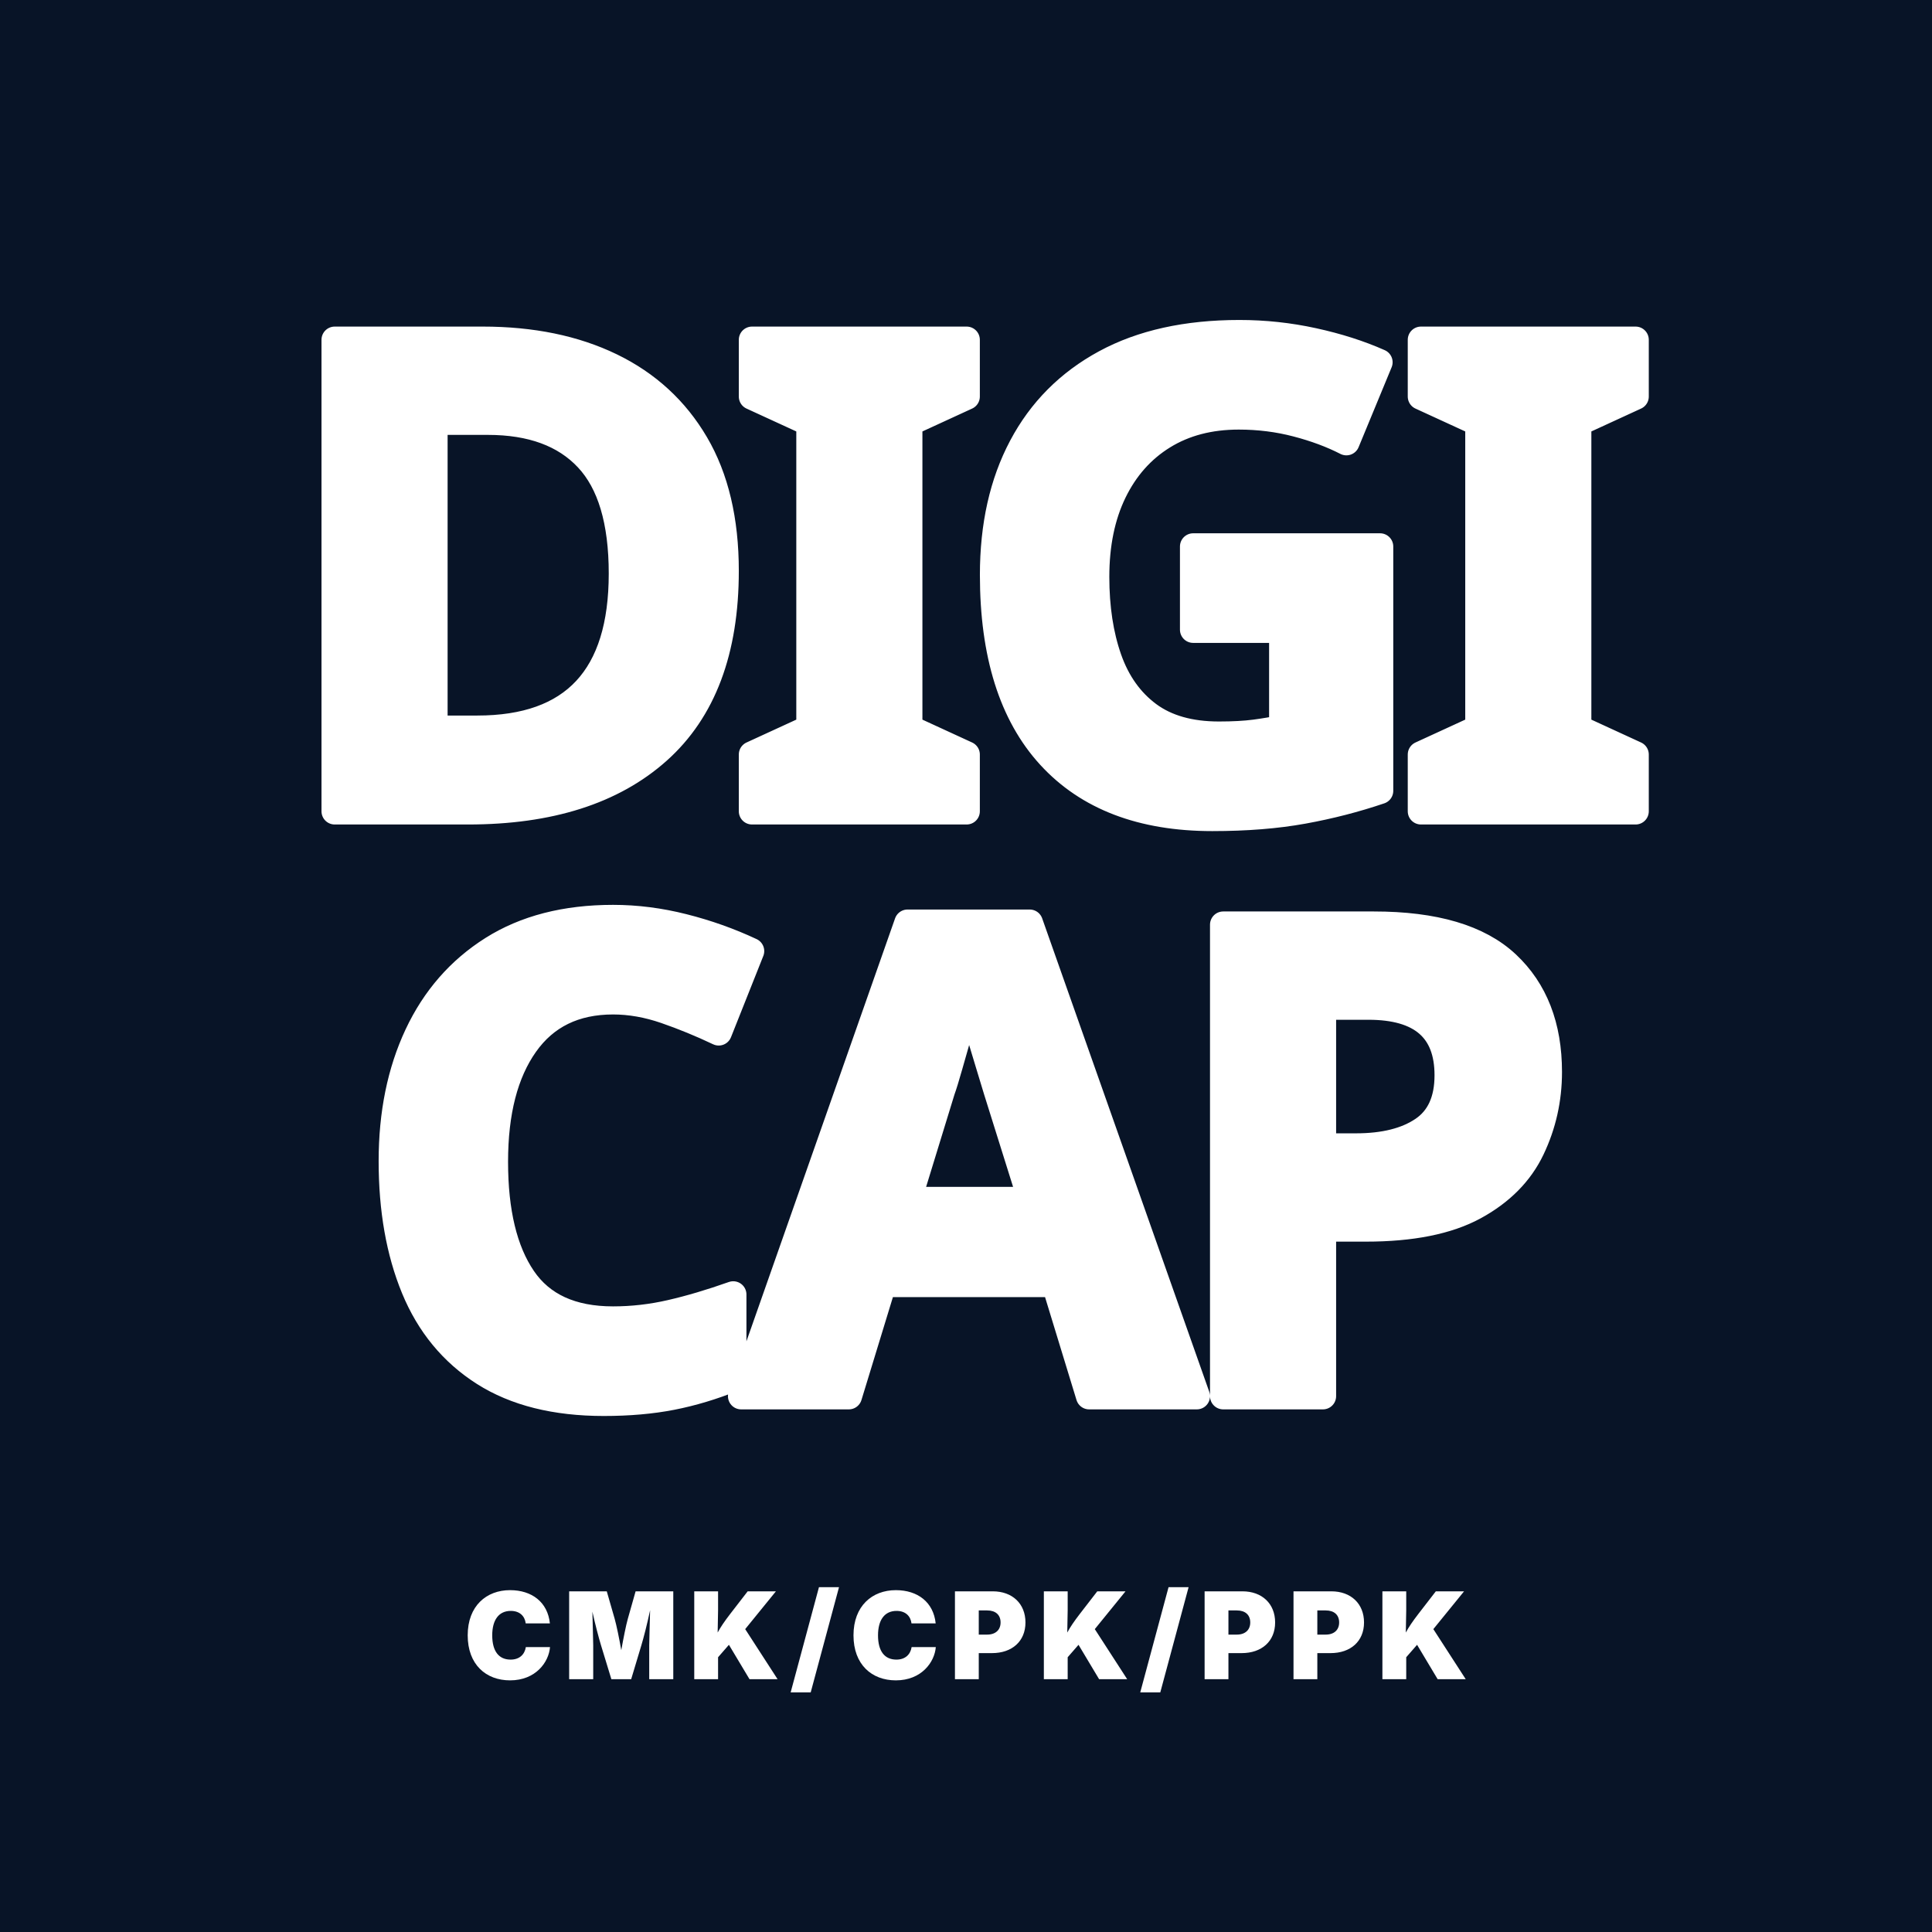
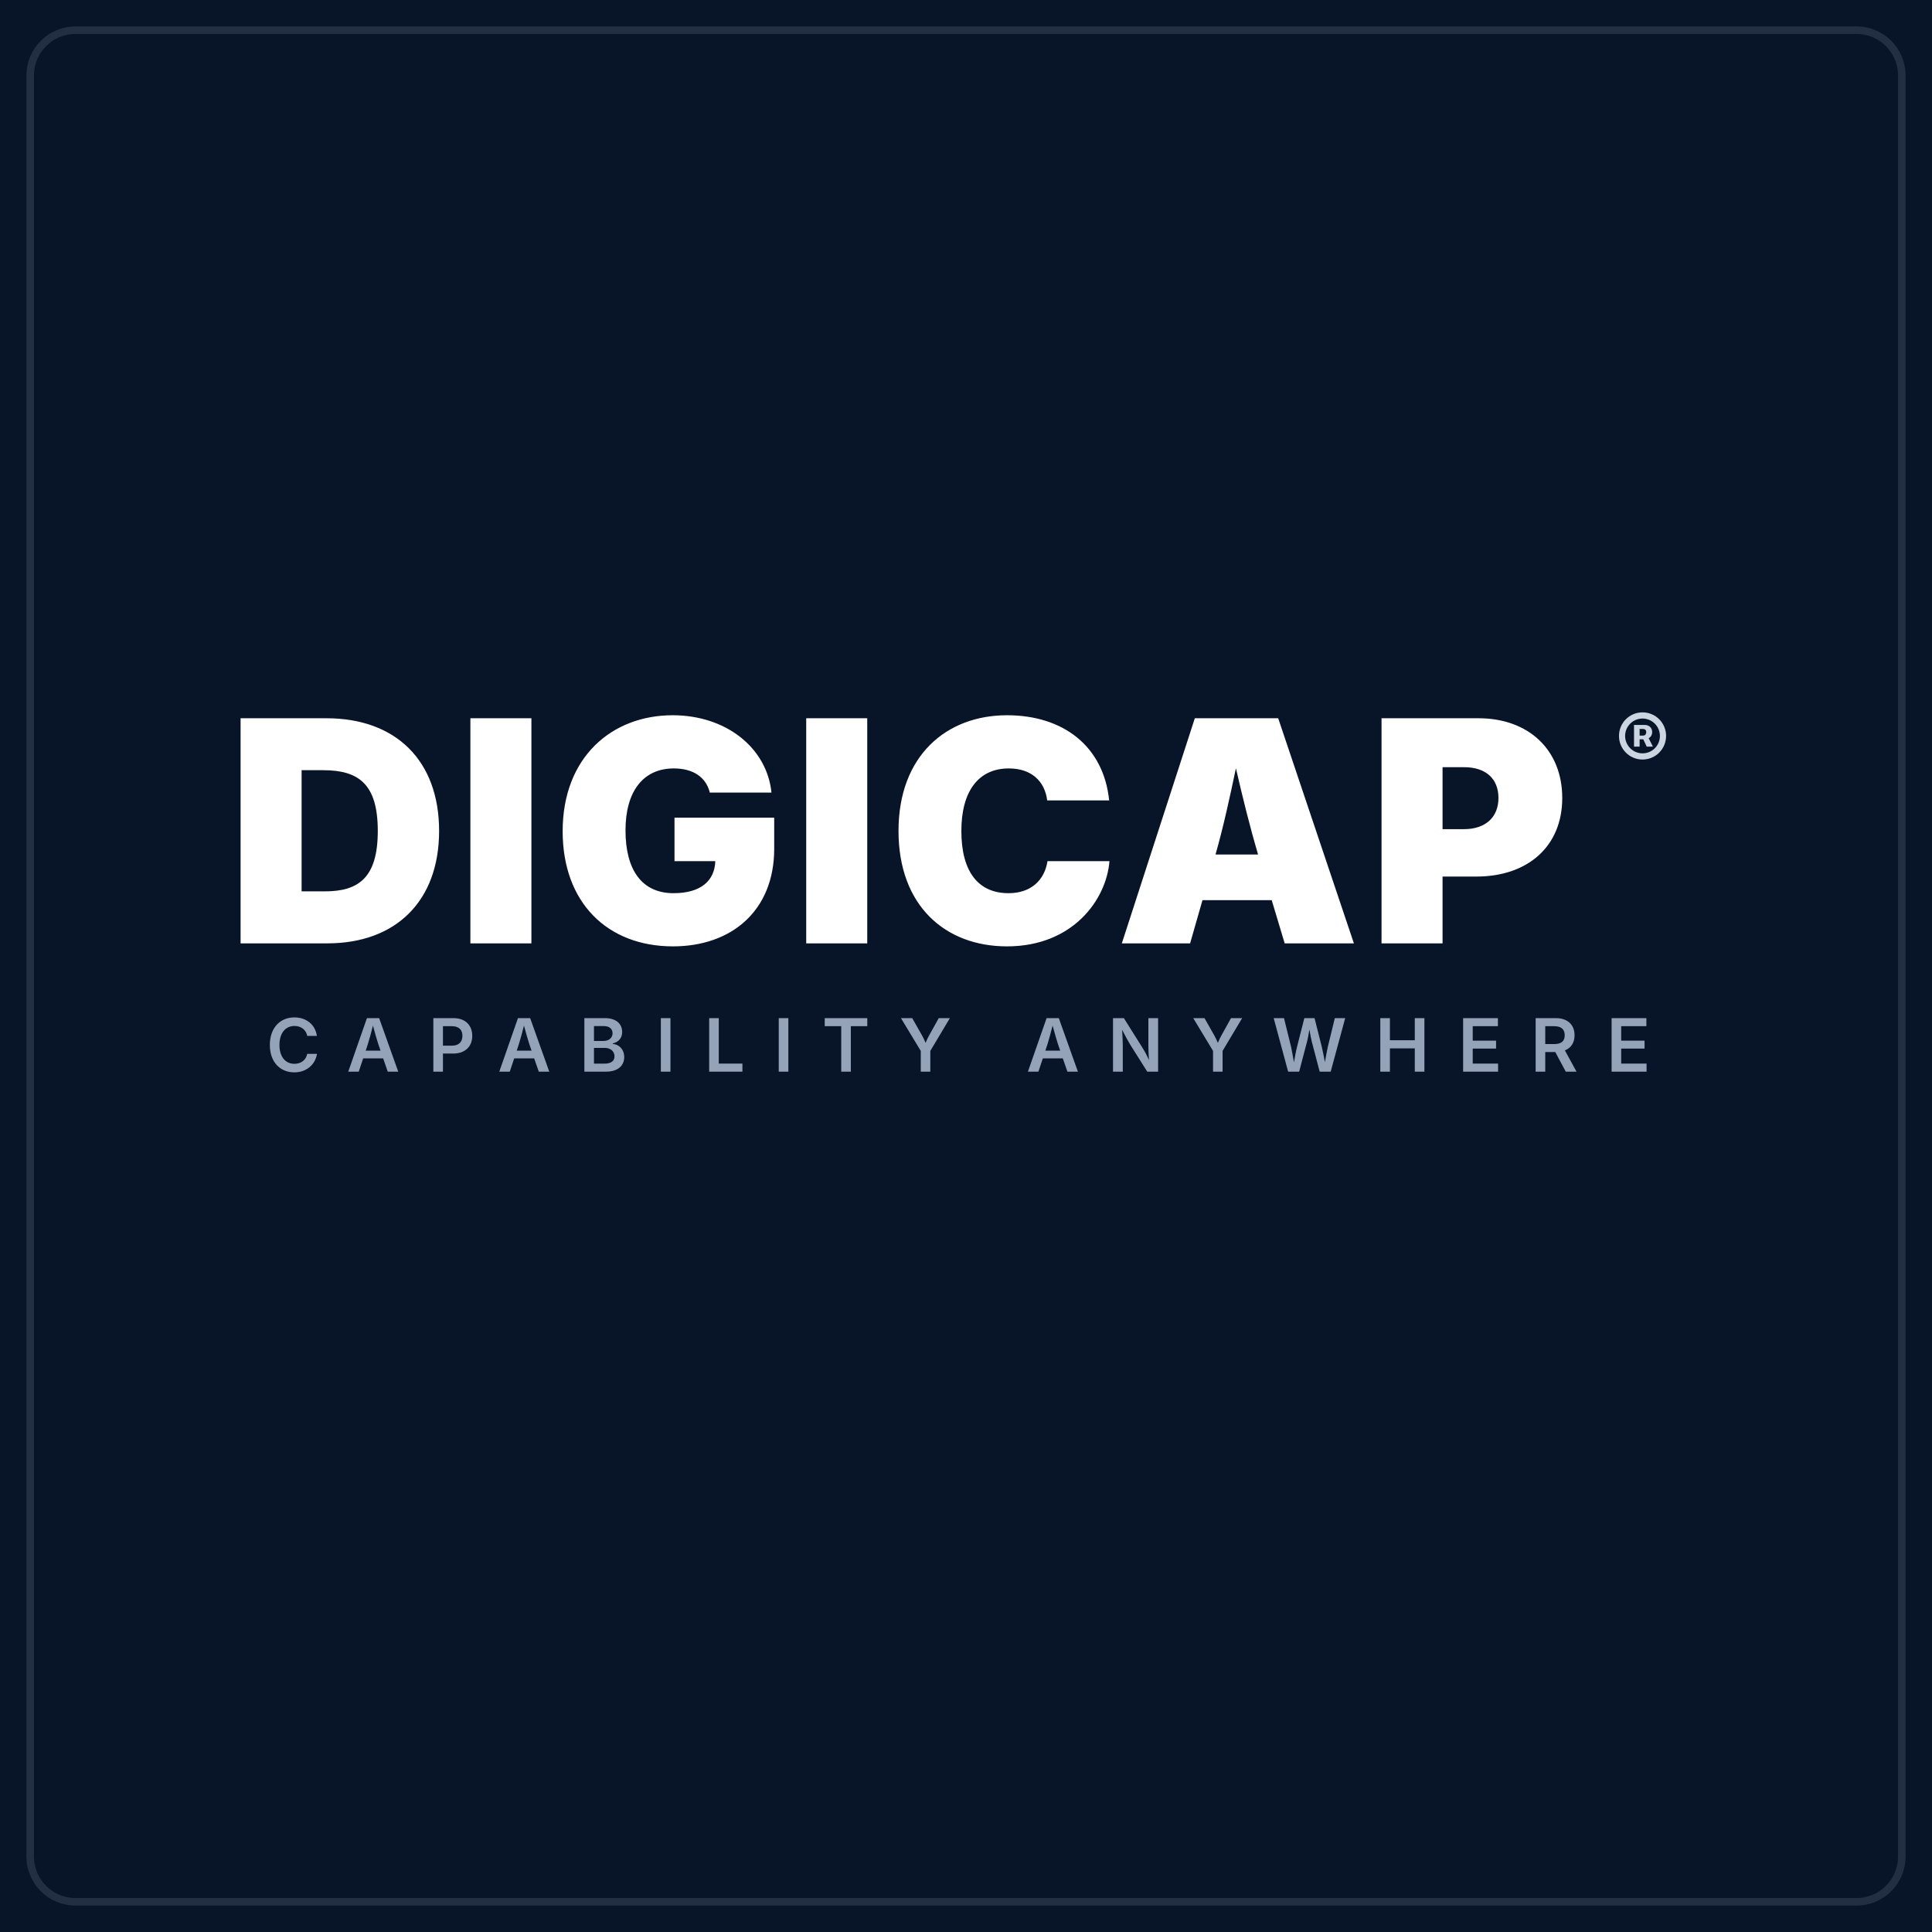
<svg xmlns="http://www.w3.org/2000/svg" width="512" height="512" viewBox="0 0 512 512" fill="none">
  <rect width="512" height="512" fill="#081427" />
-   <g transform="translate(256, 0)">
-     <text x="0" y="215" text-anchor="middle" fill="#ffffff" stroke="#ffffff" stroke-width="7" stroke-linejoin="round" paint-order="stroke fill" style="font-family: 'Arial Black', 'Impact', sans-serif; font-weight: 900; font-size: 175px; letter-spacing: -0.05em;">
-       DIGI
-     </text>
-     <text x="0" y="370" text-anchor="middle" fill="#ffffff" stroke="#ffffff" stroke-width="7" stroke-linejoin="round" paint-order="stroke fill" style="font-family: 'Arial Black', 'Impact', sans-serif; font-weight: 900; font-size: 175px; letter-spacing: -0.05em;">
-       CAP
-     </text>
-     <text x="0" y="445" text-anchor="middle" fill="#ffffff" style="font-family: 'Arial Black', 'Impact', 'Inter', sans-serif; font-weight: 900; font-size: 32px; letter-spacing: 0.08em;">
-       CMK/CPK/PPK
-     </text>
+   <rect x="8" y="8" width="496" height="496" fill="none" stroke="#334155" stroke-width="2" rx="12" opacity="0.6" />
+   <g transform="translate(256, 240)">
+     <text x="-18" y="10" text-anchor="middle" fill="#ffffff" style="font-family: 'Inter', 'Helvetica Neue', Arial, sans-serif; font-weight: 900; font-size: 82px; letter-spacing: 0.02em;">DIGICAP</text>
+     <text x="172" y="-35" text-anchor="start" fill="#cbd5e1" style="font-family: 'Inter', 'Helvetica Neue', Arial, sans-serif; font-weight: 700; font-size: 22px;">®</text>
+     <text x="-2" y="44" text-anchor="middle" fill="#94a3b8" style="font-family: 'Inter', 'Helvetica Neue', Arial, sans-serif; font-weight: 600; font-size: 19.5px; letter-spacing: 0.38em; text-transform: uppercase;">CAPABILITY ANYWHERE</text>
  </g>
</svg>
